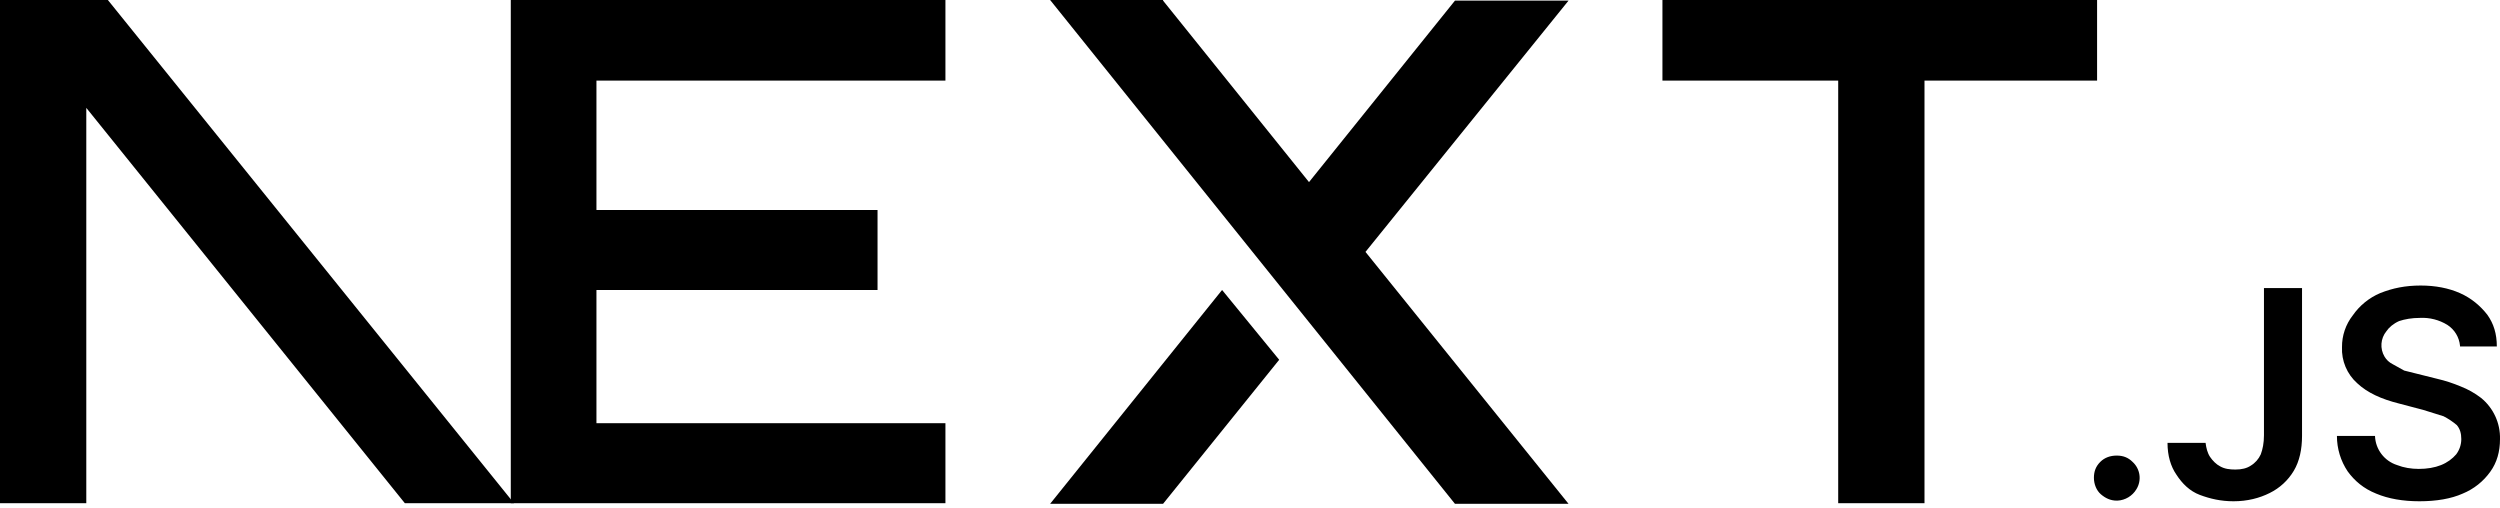
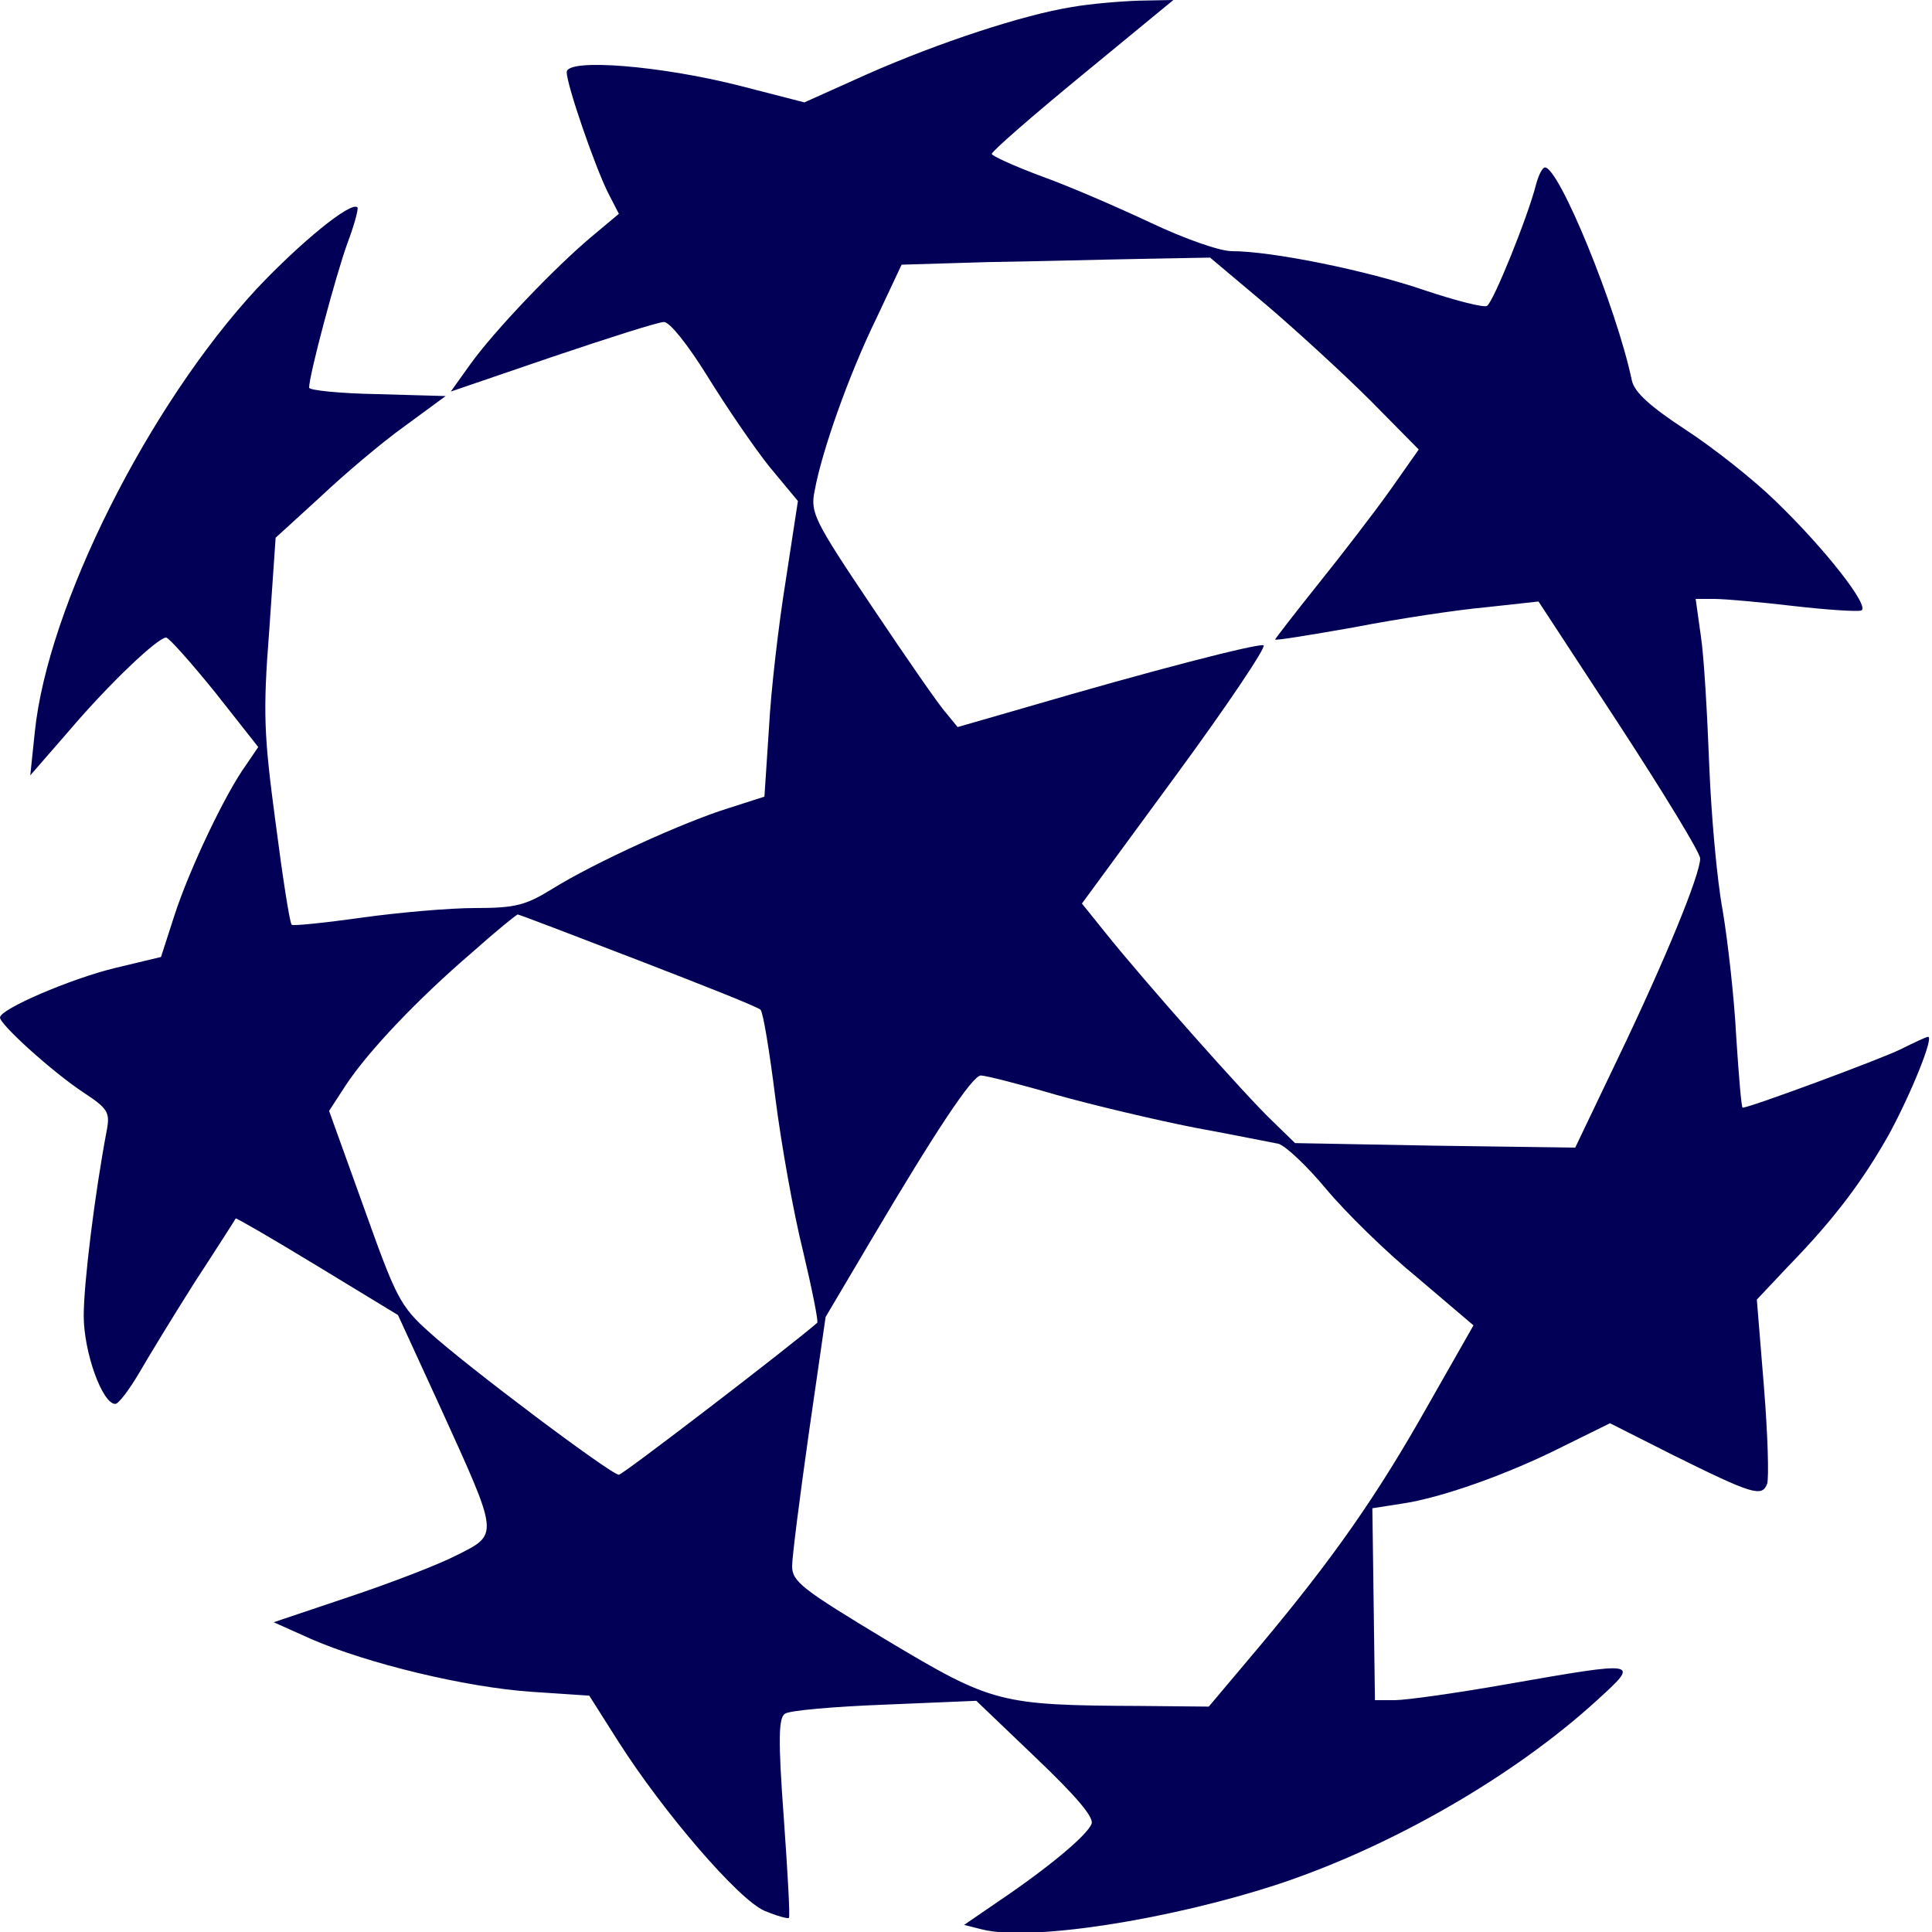
- <svg xmlns="http://www.w3.org/2000/svg" fill="none" viewBox="0 0 394 80">
-   <path fill="#000" d="M262 0h68.5v12.7h-27.2v66.6h-13.6V12.7H262V0ZM149 0v12.7H94v20.4h44.3v12.6H94v21h55v12.6H80.5V0h68.7zm34.3 0h-17.8l63.8 79.4h17.9l-32-39.7 32-39.6h-17.9l-23 28.6-23-28.6zm18.3 56.7-9-11-27.1 33.7h17.8l18.3-22.7z" />
-   <path fill="#000" d="M81 79.3 17 0H0v79.3h13.6V17l50.2 62.3H81Zm252.6-.4c-1 0-1.8-.4-2.5-1s-1.1-1.6-1.1-2.6.3-1.8 1-2.5 1.6-1 2.6-1 1.8.3 2.5 1a3.4 3.4 0 0 1 .6 4.3 3.7 3.7 0 0 1-3 1.8zm23.2-33.5h6v23.3c0 2.1-.4 4-1.3 5.5a9.1 9.1 0 0 1-3.8 3.5c-1.6.8-3.5 1.3-5.7 1.3-2 0-3.7-.4-5.3-1s-2.8-1.8-3.7-3.2c-.9-1.3-1.4-3-1.4-5h6c.1.8.3 1.6.7 2.2s1 1.2 1.6 1.5c.7.4 1.5.5 2.4.5 1 0 1.8-.2 2.4-.6a4 4 0 0 0 1.6-1.8c.3-.8.5-1.8.5-3V45.5zm30.9 9.1a4.4 4.4 0 0 0-2-3.3 7.5 7.5 0 0 0-4.3-1.1c-1.3 0-2.4.2-3.3.5-.9.4-1.6 1-2 1.6a3.5 3.5 0 0 0-.3 4c.3.5.7.9 1.3 1.2l1.8 1 2 .5 3.2.8c1.3.3 2.5.7 3.7 1.2a13 13 0 0 1 3.2 1.8 8.1 8.1 0 0 1 3 6.5c0 2-.5 3.7-1.5 5.1a10 10 0 0 1-4.4 3.5c-1.8.8-4.1 1.2-6.8 1.2-2.6 0-4.9-.4-6.8-1.2-2-.8-3.4-2-4.5-3.5a10 10 0 0 1-1.7-5.6h6a5 5 0 0 0 3.5 4.6c1 .4 2.2.6 3.4.6 1.3 0 2.5-.2 3.5-.6 1-.4 1.8-1 2.4-1.7a4 4 0 0 0 .8-2.4c0-.9-.2-1.6-.7-2.2a11 11 0 0 0-2.1-1.4l-3.2-1-3.8-1c-2.8-.7-5-1.7-6.6-3.2a7.2 7.2 0 0 1-2.4-5.7 8 8 0 0 1 1.7-5 10 10 0 0 1 4.3-3.5c2-.8 4-1.2 6.4-1.2 2.3 0 4.4.4 6.2 1.2 1.8.8 3.2 2 4.3 3.4 1 1.4 1.5 3 1.5 5h-5.8z" />
+ <svg xmlns="http://www.w3.org/2000/svg" version="1.0" width="300pt" height="300pt" viewBox="0 0 300 300" preserveAspectRatio="xMidYMid meet">
+   <g transform="translate(0,300) scale(0.1,-0.1)" fill="#010056" stroke="none">
+     <path d="M1664 2989 c-75 -12 -206 -55 -317 -104 l-98 -44 -97 25 c-124 32 -272 44 -272 22 0 -20 44 -147 64 -187 l17 -33 -43 -36 c-56 -47 -150 -145 -188 -198 l-30 -42 158 54 c86 29 164 54 173 54 9 0 37 -35 68 -85 29 -47 72 -110 96 -140 l44 -53 -19 -124 c-11 -68 -23 -171 -26 -229 l-7 -106 -56 -18 c-68 -21 -207 -84 -273 -125 -42 -26 -58 -30 -121 -30 -39 0 -119 -7 -176 -15 -57 -8 -106 -13 -108 -11 -3 2 -14 73 -25 158 -18 135 -20 170 -10 298 l10 145 69 63 c37 35 96 85 131 110 l64 47 -106 3 c-58 1 -106 6 -106 10 0 20 42 176 59 223 11 29 18 55 16 57 -10 10 -89 -55 -156 -126 -168 -181 -325 -493 -345 -689 l-7 -67 60 69 c63 74 138 145 151 145 4 0 38 -38 76 -85 l67 -85 -19 -28 c-32 -44 -88 -162 -111 -233 l-21 -65 -71 -17 c-70 -17 -179 -64 -179 -77 0 -11 82 -85 129 -116 38 -25 42 -31 37 -58 -19 -100 -36 -239 -36 -289 0 -57 29 -137 49 -137 5 0 21 21 37 48 15 26 54 90 87 142 34 52 62 96 63 98 1 1 58 -32 127 -74 l125 -76 67 -146 c90 -198 90 -194 24 -227 -29 -15 -105 -44 -168 -65 l-116 -39 58 -26 c87 -38 240 -75 342 -82 l90 -6 45 -71 c70 -110 187 -246 227 -263 19 -8 37 -13 38 -11 2 2 -2 72 -8 156 -9 122 -8 155 2 161 7 5 76 11 154 14 l143 6 92 -88 c63 -60 91 -93 87 -103 -7 -18 -67 -68 -144 -120 l-54 -37 28 -7 c75 -19 292 15 462 71 174 58 364 167 493 285 67 61 67 61 -139 25 -79 -14 -158 -25 -175 -25 l-31 0 -2 149 -2 149 45 7 c62 9 166 46 251 89 l73 36 97 -49 c125 -62 139 -66 147 -45 3 9 1 77 -5 151 l-11 135 49 52 c72 74 116 133 157 206 35 65 69 150 60 150 -3 0 -22 -9 -42 -19 -30 -15 -235 -91 -246 -91 -2 0 -6 49 -10 110 -3 60 -13 148 -21 196 -9 48 -18 150 -21 228 -3 77 -8 167 -13 199 l-8 57 29 0 c16 0 72 -5 123 -11 52 -6 99 -9 105 -7 15 5 -56 96 -134 171 -34 33 -96 82 -139 110 -55 36 -79 58 -83 76 -24 114 -113 331 -135 331 -4 0 -10 -12 -14 -27 -12 -48 -66 -182 -76 -188 -5 -3 -48 8 -96 24 -90 31 -238 61 -300 61 -19 0 -73 19 -126 44 -51 24 -127 57 -169 72 -43 16 -78 32 -78 35 0 4 63 59 141 123 l141 116 -53 -1 c-30 -1 -77 -5 -105 -10z m303 -463 c48 -41 121 -108 162 -149 l74 -75 -45 -64 c-25 -35 -75 -100 -112 -146 -36 -45 -66 -84 -66 -85 0 -2 55 7 123 19 67 13 159 27 204 31 l82 9 125 -191 c69 -106 126 -199 126 -208 0 -25 -54 -157 -128 -311 l-66 -138 -218 3 -217 4 -36 35 c-40 38 -198 216 -258 291 l-37 46 146 199 c80 109 141 200 136 202 -10 3 -173 -39 -371 -97 l-104 -30 -18 22 c-11 12 -62 86 -115 165 -90 134 -96 146 -89 180 11 61 53 180 96 268 l39 83 133 4 c72 1 180 4 239 5 l107 2 88 -74z m-976 -1017 c101 -39 187 -73 190 -77 4 -4 14 -65 23 -137 9 -71 28 -178 43 -238 14 -59 24 -109 22 -111 -40 -35 -302 -236 -308 -236 -12 0 -237 169 -294 221 -46 41 -52 54 -102 194 l-54 150 26 40 c35 53 112 134 196 206 37 33 69 59 71 59 2 0 86 -32 187 -71z m649 -209 c57 -16 154 -39 215 -51 60 -11 119 -23 130 -25 11 -3 44 -34 74 -70 30 -36 93 -98 142 -138 l87 -74 -70 -123 c-81 -144 -149 -240 -261 -374 l-80 -95 -106 1 c-219 1 -230 4 -394 102 -131 79 -147 91 -147 115 0 15 12 108 26 207 l26 180 71 120 c100 169 157 255 170 255 7 0 59 -13 117 -30z" />
+   </g>
</svg>
